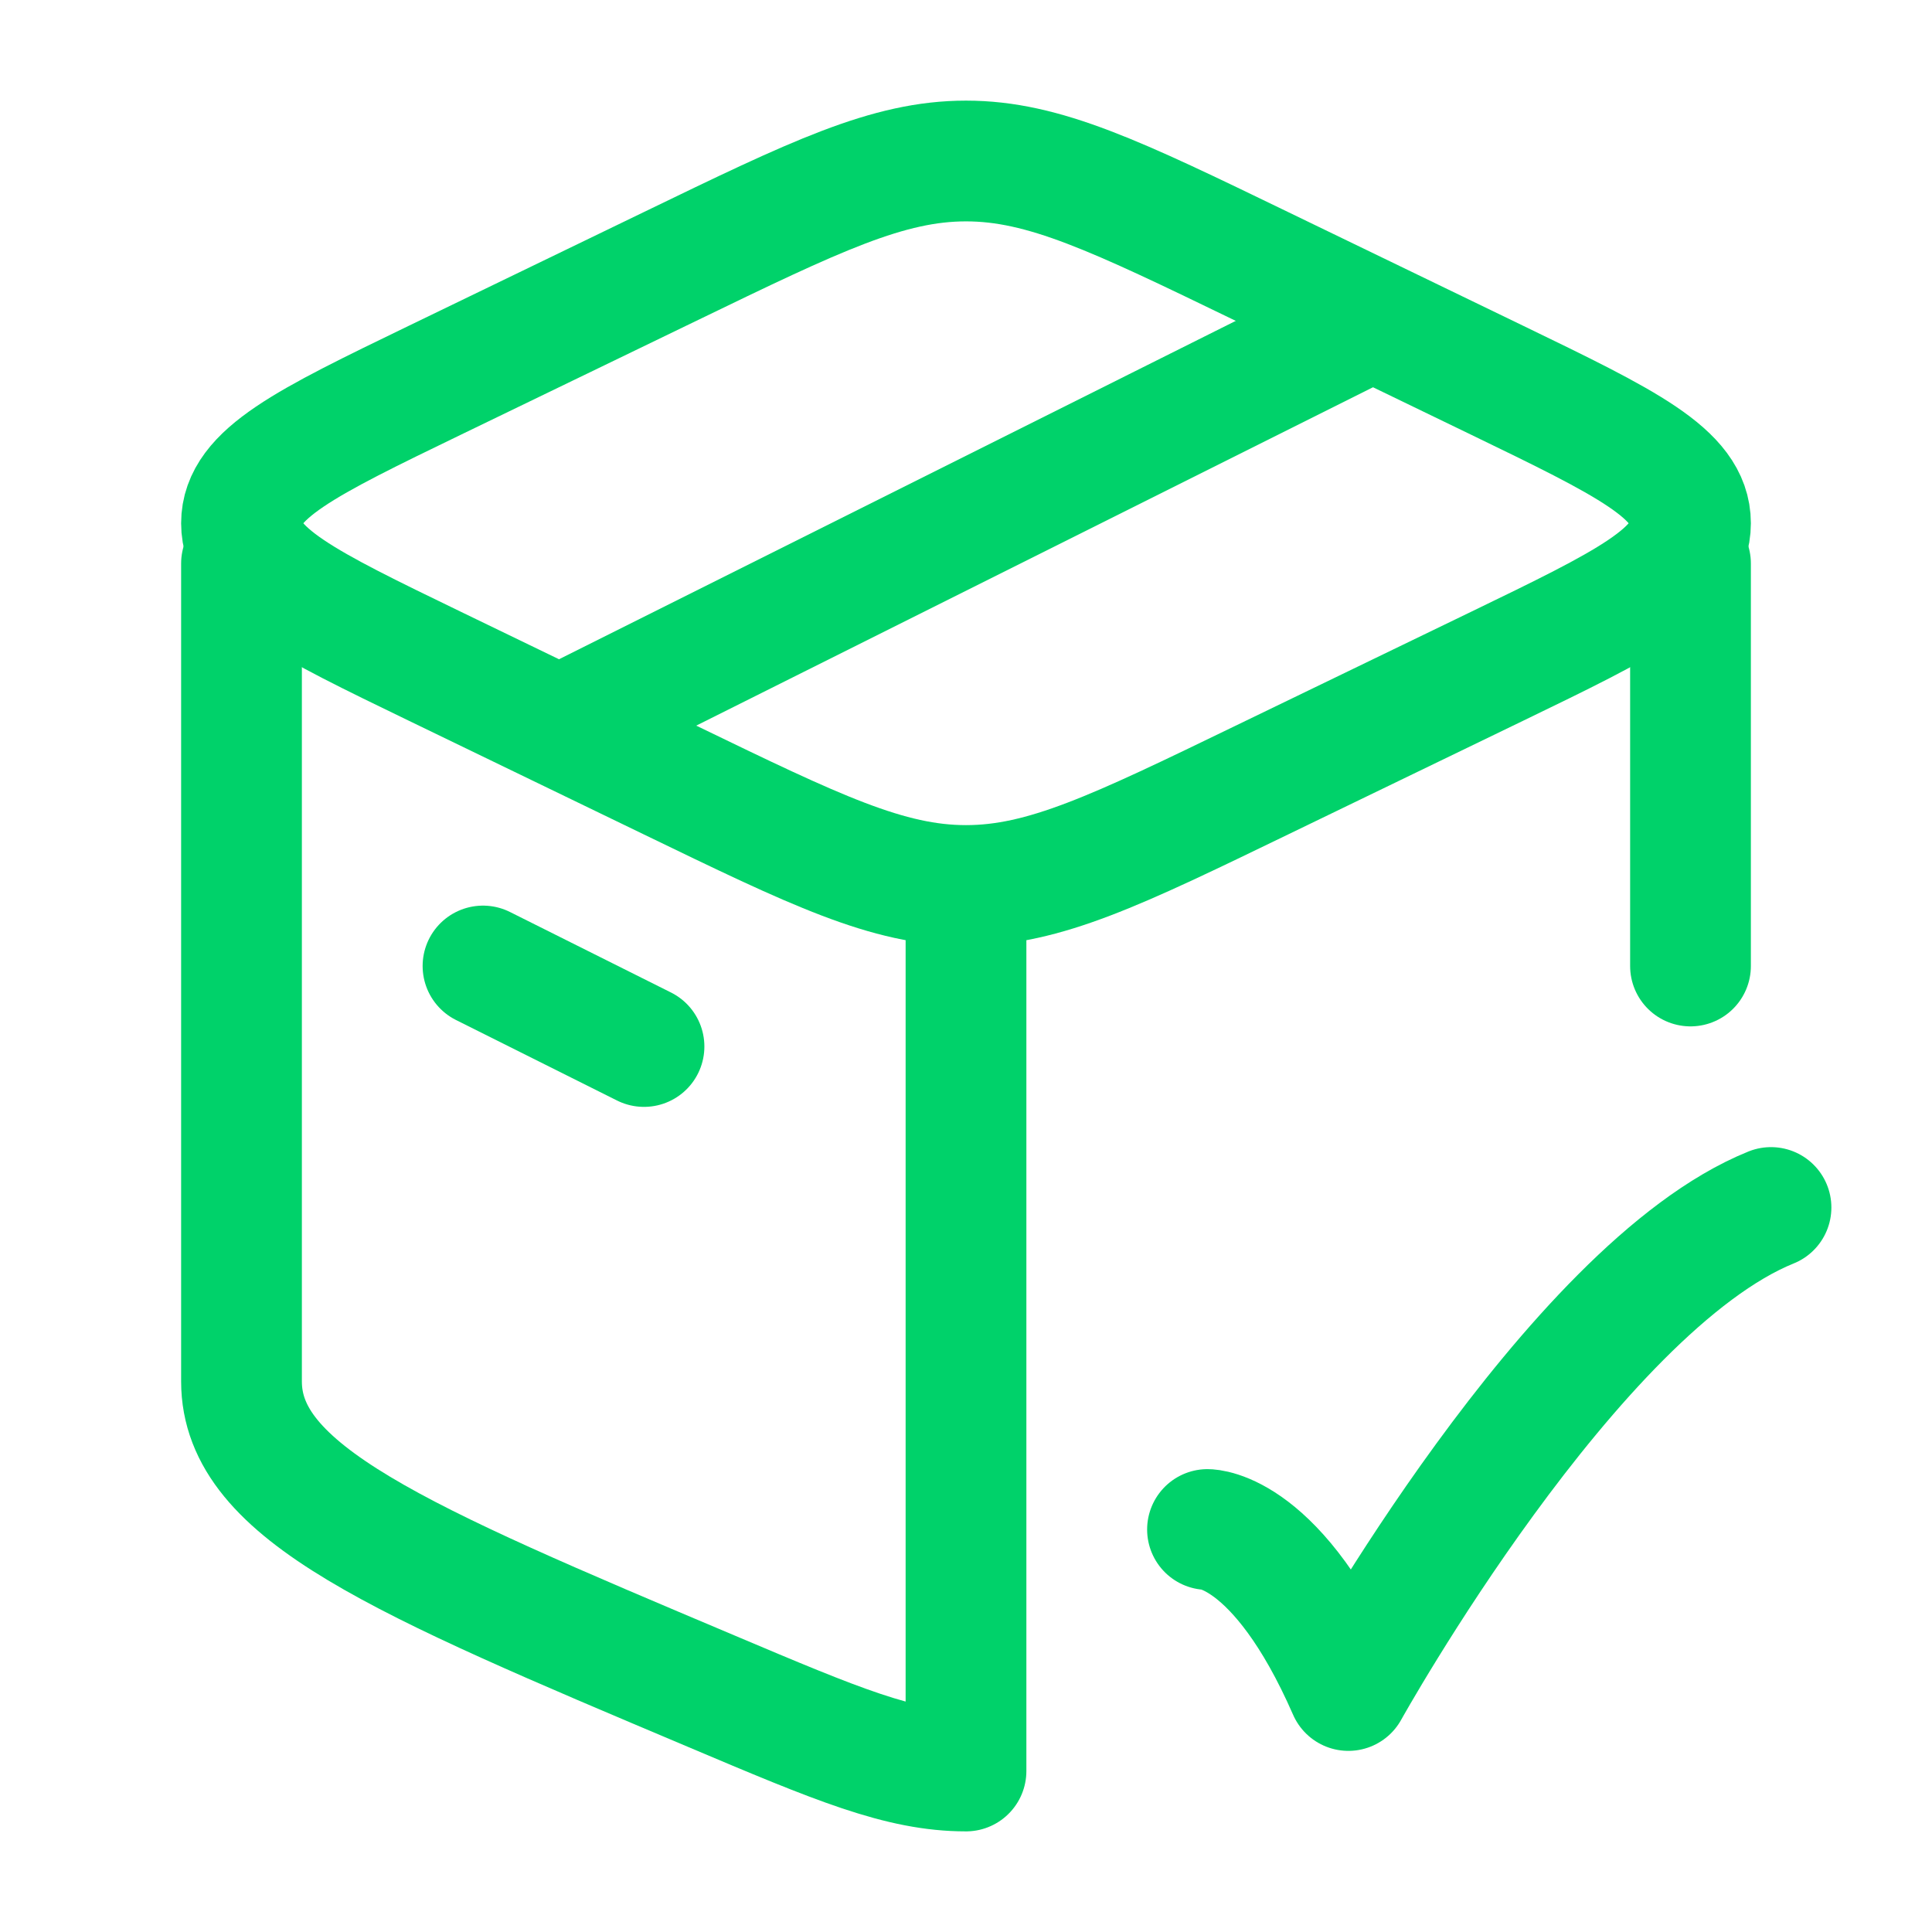
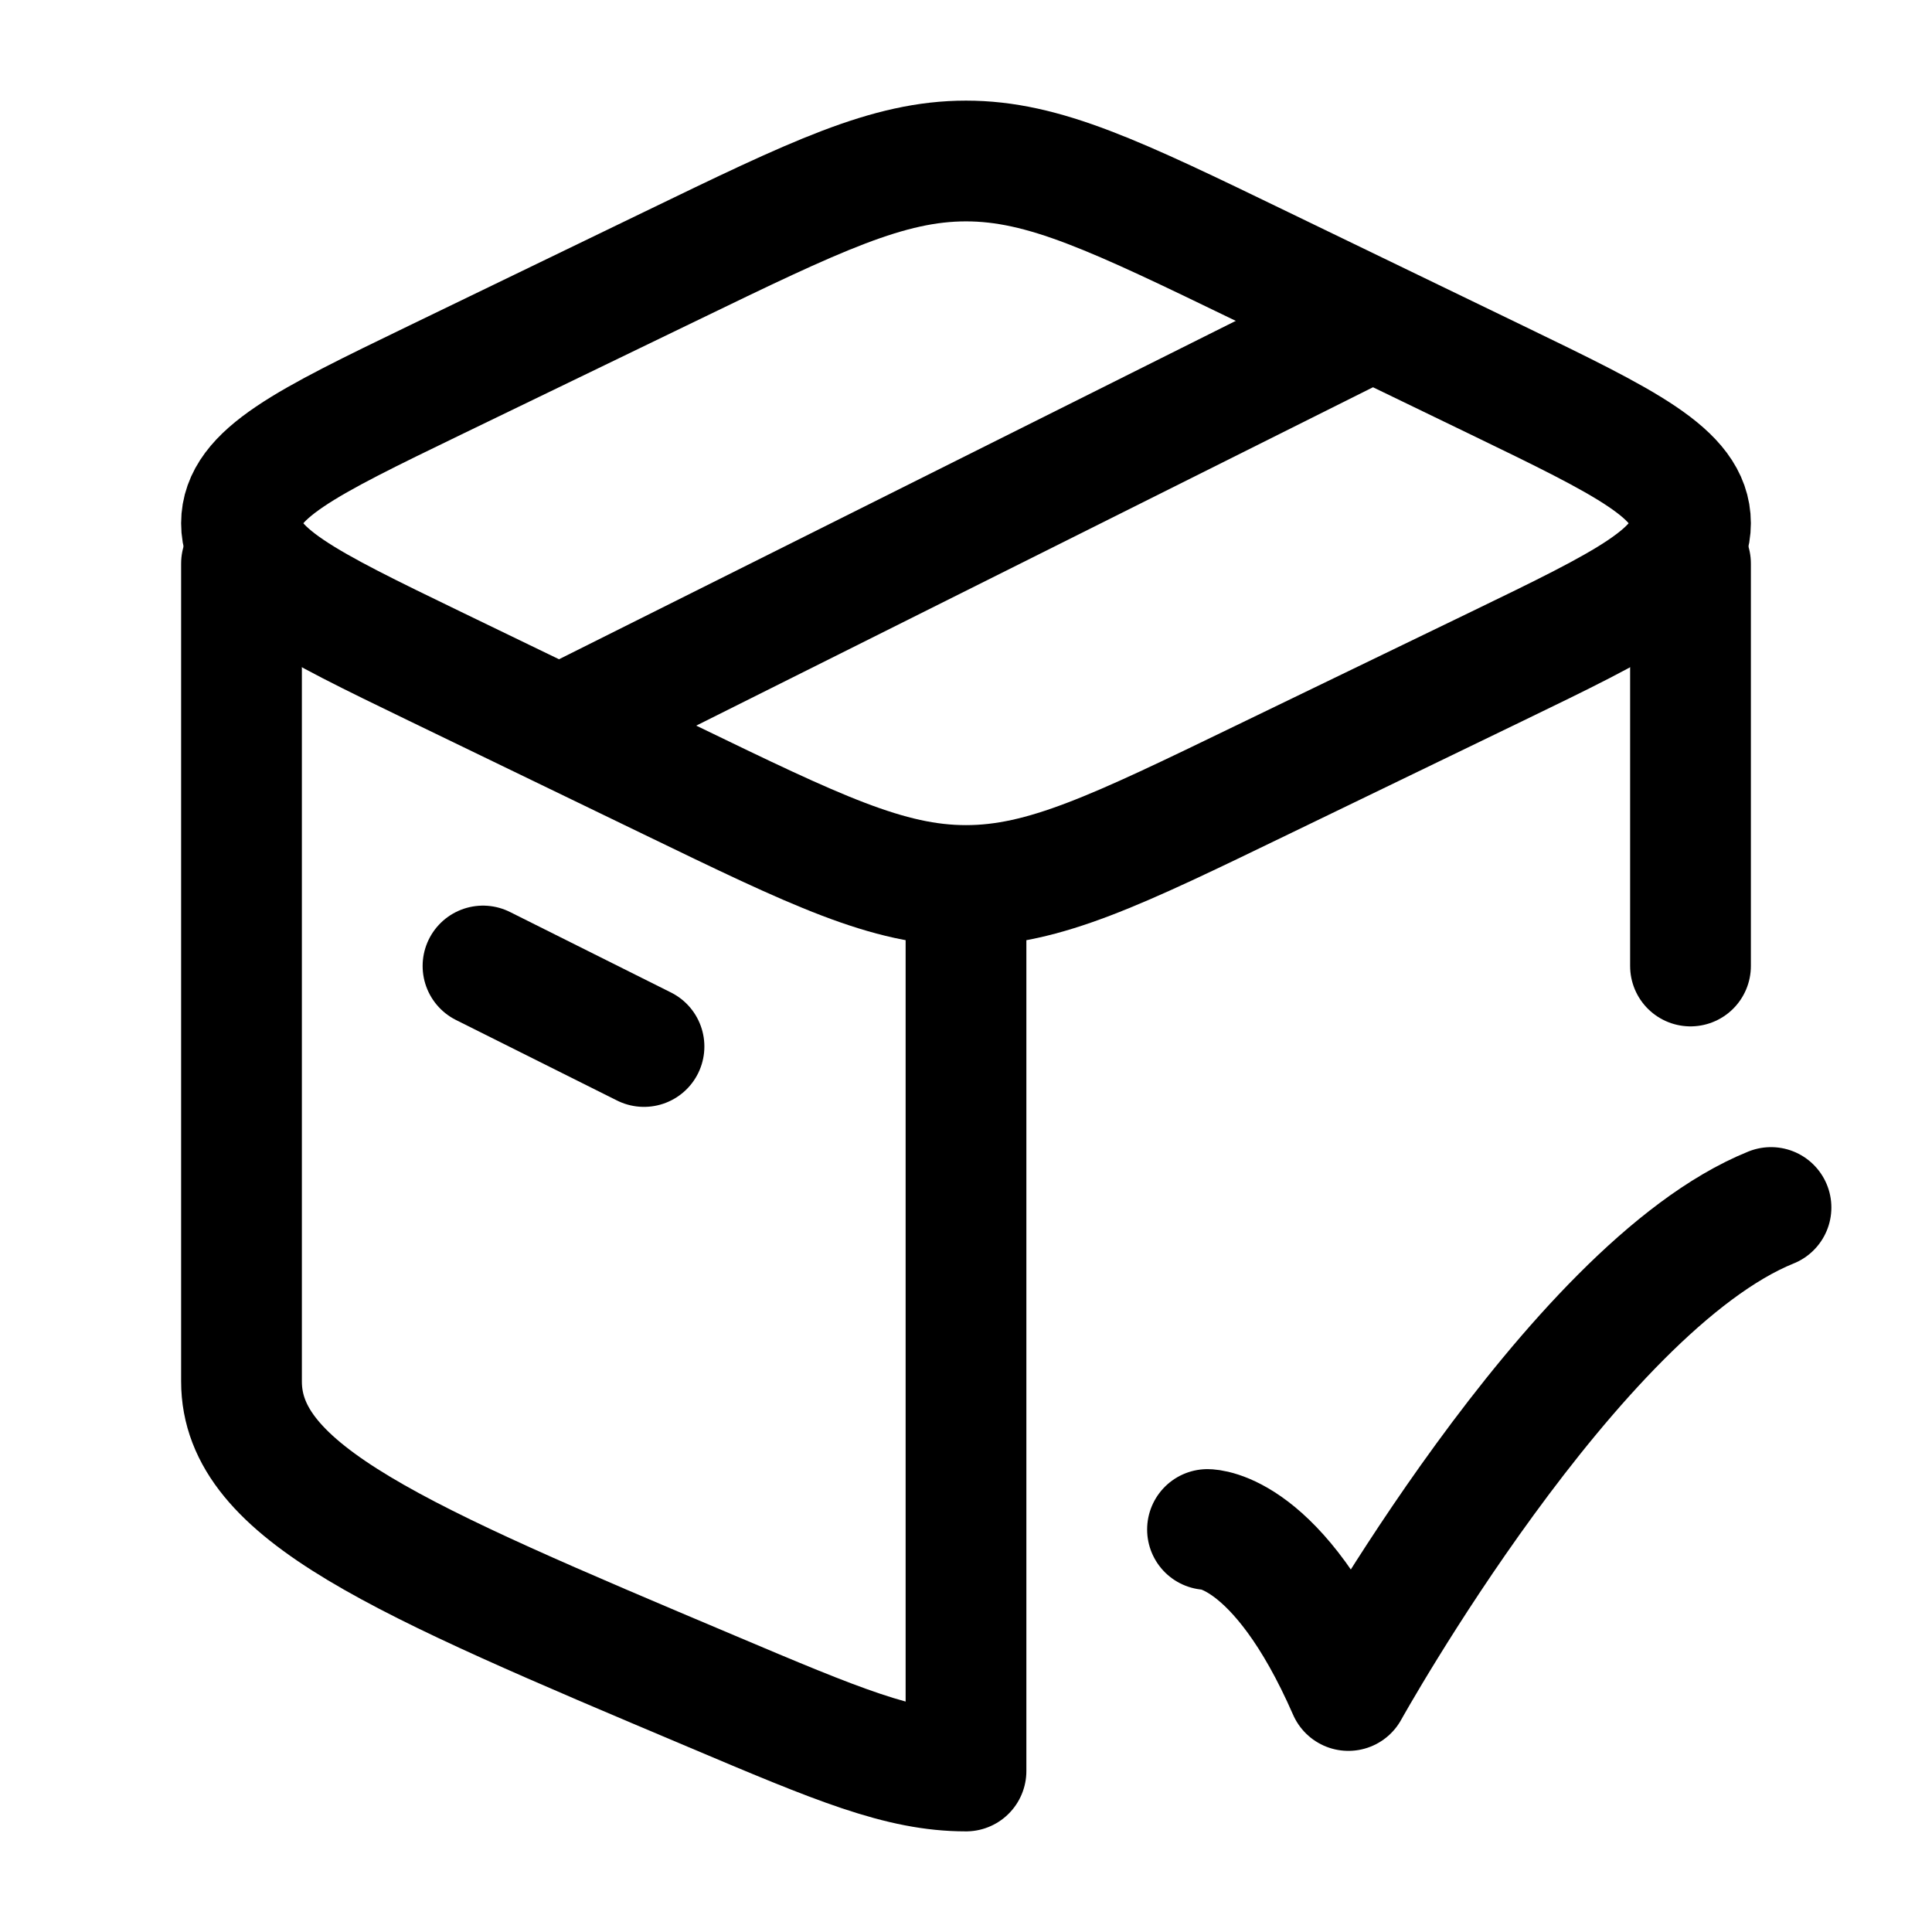
<svg xmlns="http://www.w3.org/2000/svg" width="24" height="24" viewBox="0 0 24 24" fill="none">
-   <path d="M21 7V12M3 7C3 10.065 3 16.774 3 17.161C3 18.544 4.946 19.366 8.837 21.009C10.4 21.67 11.182 22 12 22L12 11.355" stroke="#00D26A" stroke-width="1.5" stroke-linecap="round" stroke-linejoin="round" />
-   <path d="M15 19C15 19 15.875 19 16.75 21C16.75 21 19.529 16 22 15" stroke="#00D26A" stroke-width="1.5" stroke-linecap="round" stroke-linejoin="round" />
-   <path d="M8.326 9.691L5.405 8.278C3.802 7.502 3 7.114 3 6.5C3 5.886 3.802 5.498 5.405 4.722L8.326 3.309C10.129 2.436 11.03 2 12 2C12.97 2 13.871 2.436 15.674 3.309L18.595 4.722C20.198 5.498 21 5.886 21 6.5C21 7.114 20.198 7.502 18.595 8.278L15.674 9.691C13.871 10.564 12.97 11 12 11C11.03 11 10.129 10.564 8.326 9.691Z" stroke="#00D26A" stroke-width="1.5" stroke-linecap="round" stroke-linejoin="round" />
-   <path d="M6 12L8 13" stroke="#00D26A" stroke-width="1.5" stroke-linecap="round" stroke-linejoin="round" />
-   <path d="M17 4L7 9" stroke="#00D26A" stroke-width="1.5" stroke-linecap="round" stroke-linejoin="round" />
+   <path d="M21 7V12M3 7C3 10.065 3 16.774 3 17.161C3 18.544 4.946 19.366 8.837 21.009C10.4 21.67 11.182 22 12 22L12 11.355" stroke="currentColor" stroke-width="1.5" stroke-linecap="round" stroke-linejoin="round" />
+   <path d="M15 19C15 19 15.875 19 16.75 21C16.75 21 19.529 16 22 15" stroke="currentColor" stroke-width="1.5" stroke-linecap="round" stroke-linejoin="round" />
+   <path d="M8.326 9.691L5.405 8.278C3.802 7.502 3 7.114 3 6.5C3 5.886 3.802 5.498 5.405 4.722L8.326 3.309C10.129 2.436 11.03 2 12 2C12.97 2 13.871 2.436 15.674 3.309L18.595 4.722C20.198 5.498 21 5.886 21 6.5C21 7.114 20.198 7.502 18.595 8.278L15.674 9.691C13.871 10.564 12.97 11 12 11C11.03 11 10.129 10.564 8.326 9.691Z" stroke="currentColor" stroke-width="1.5" stroke-linecap="round" stroke-linejoin="round" />
+   <path d="M6 12L8 13" stroke="currentColor" stroke-width="1.5" stroke-linecap="round" stroke-linejoin="round" />
+   <path d="M17 4L7 9" stroke="currentColor" stroke-width="1.5" stroke-linecap="round" stroke-linejoin="round" />
</svg>
